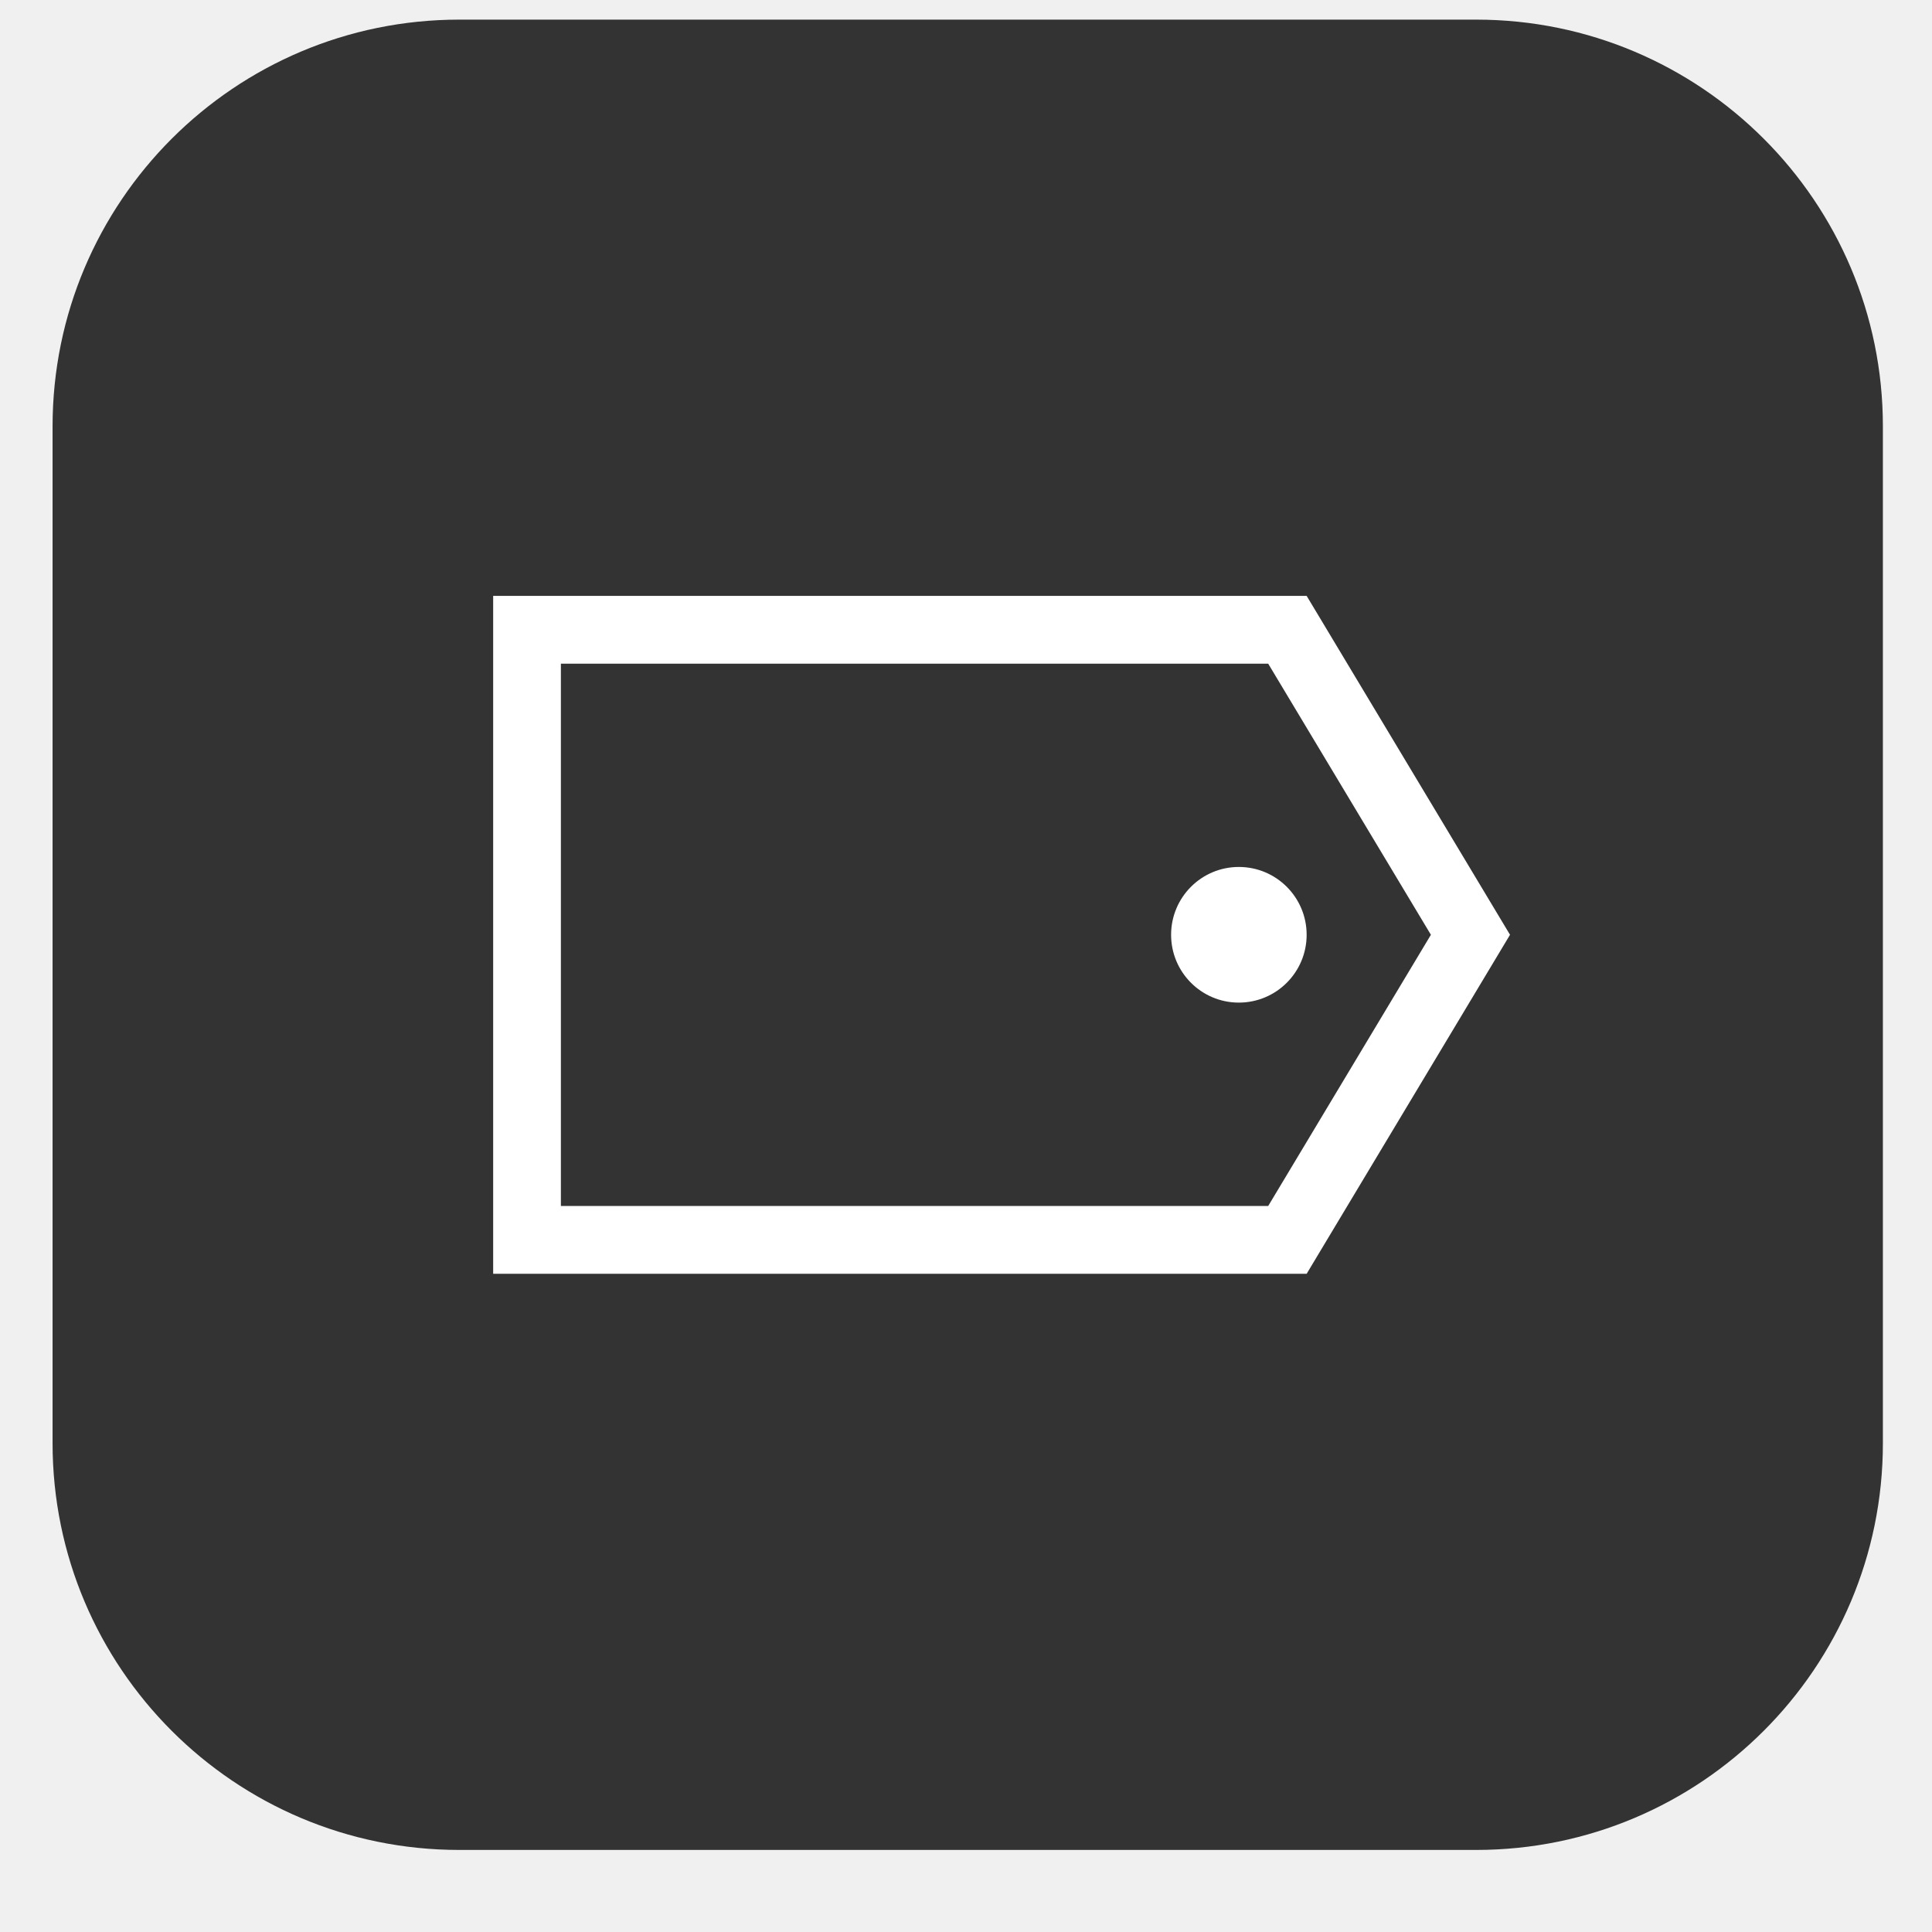
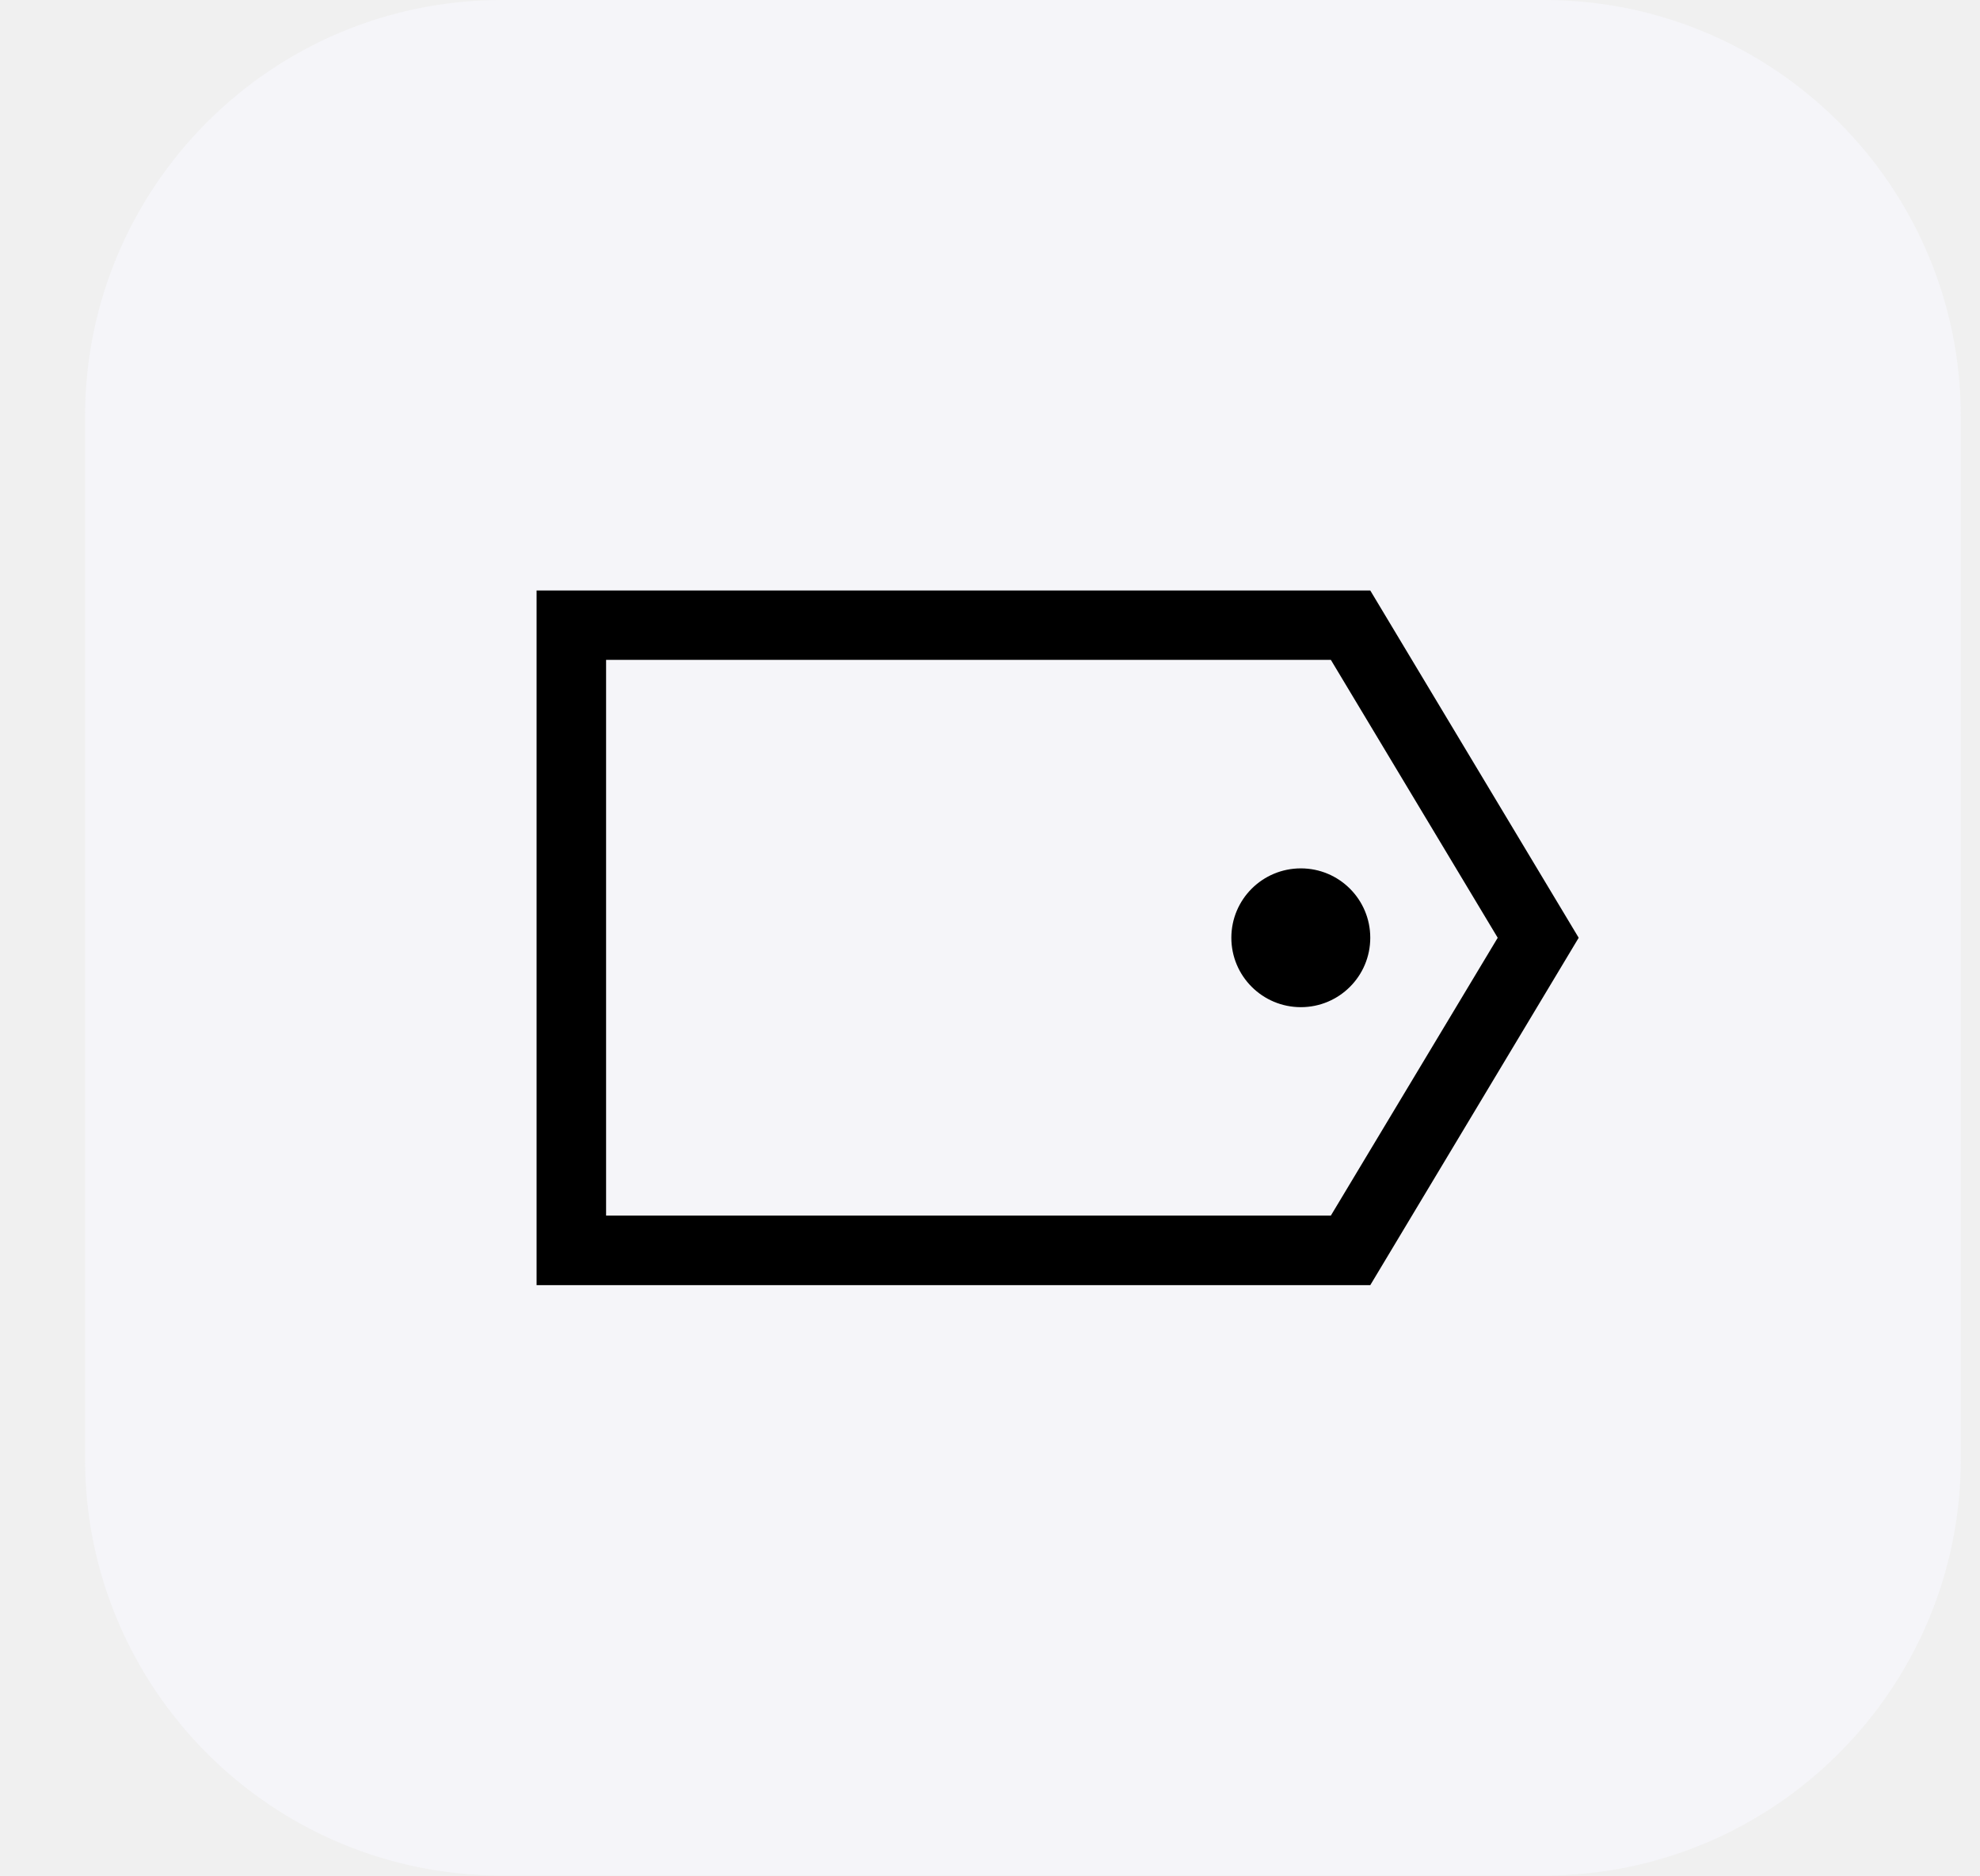
- <svg xmlns="http://www.w3.org/2000/svg" width="19" height="19" viewBox="0 0 19 19" fill="none">
-   <rect x="0.517" y="0.193" width="18" height="18" rx="4" fill="#333333" />
-   <path fill-rule="evenodd" clip-rule="evenodd" d="M12.472 6.527H5.516V11.86H12.472L14.072 9.193L12.472 6.527ZM12.85 5.86H4.85V12.527H12.85L14.85 9.193L12.85 5.86ZM12.85 9.193C12.85 9.561 12.552 9.86 12.183 9.86C11.815 9.86 11.517 9.561 11.517 9.193C11.517 8.825 11.815 8.526 12.183 8.526C12.552 8.526 12.85 8.825 12.85 9.193Z" fill="white" />
+ <svg xmlns="http://www.w3.org/2000/svg" width="19" height="18" viewBox="0 0 19 18" fill="none">
+   <rect x="0.816" width="18" height="18" rx="4" fill="#F5F5F9" />
+   <g clip-path="url(#clip0_4193_236586)">
+     <path d="M15.149 9L13.149 12.334H5.149V5.667H13.149L15.149 9ZM5.816 11.666H12.771L14.372 9L12.771 6.333H5.816V11.666ZM12.483 8.334C12.851 8.334 13.149 8.632 13.149 9C13.149 9.368 12.851 9.666 12.483 9.666C12.115 9.666 11.816 9.368 11.816 9C11.816 8.631 12.115 8.334 12.483 8.334Z" fill="black" />
+   </g>
+   <defs>
+     <clipPath id="clip0_4193_236586">
+       <rect width="12" height="12" fill="white" transform="translate(3.81592 3)" />
+     </clipPath>
+   </defs>
</svg>
